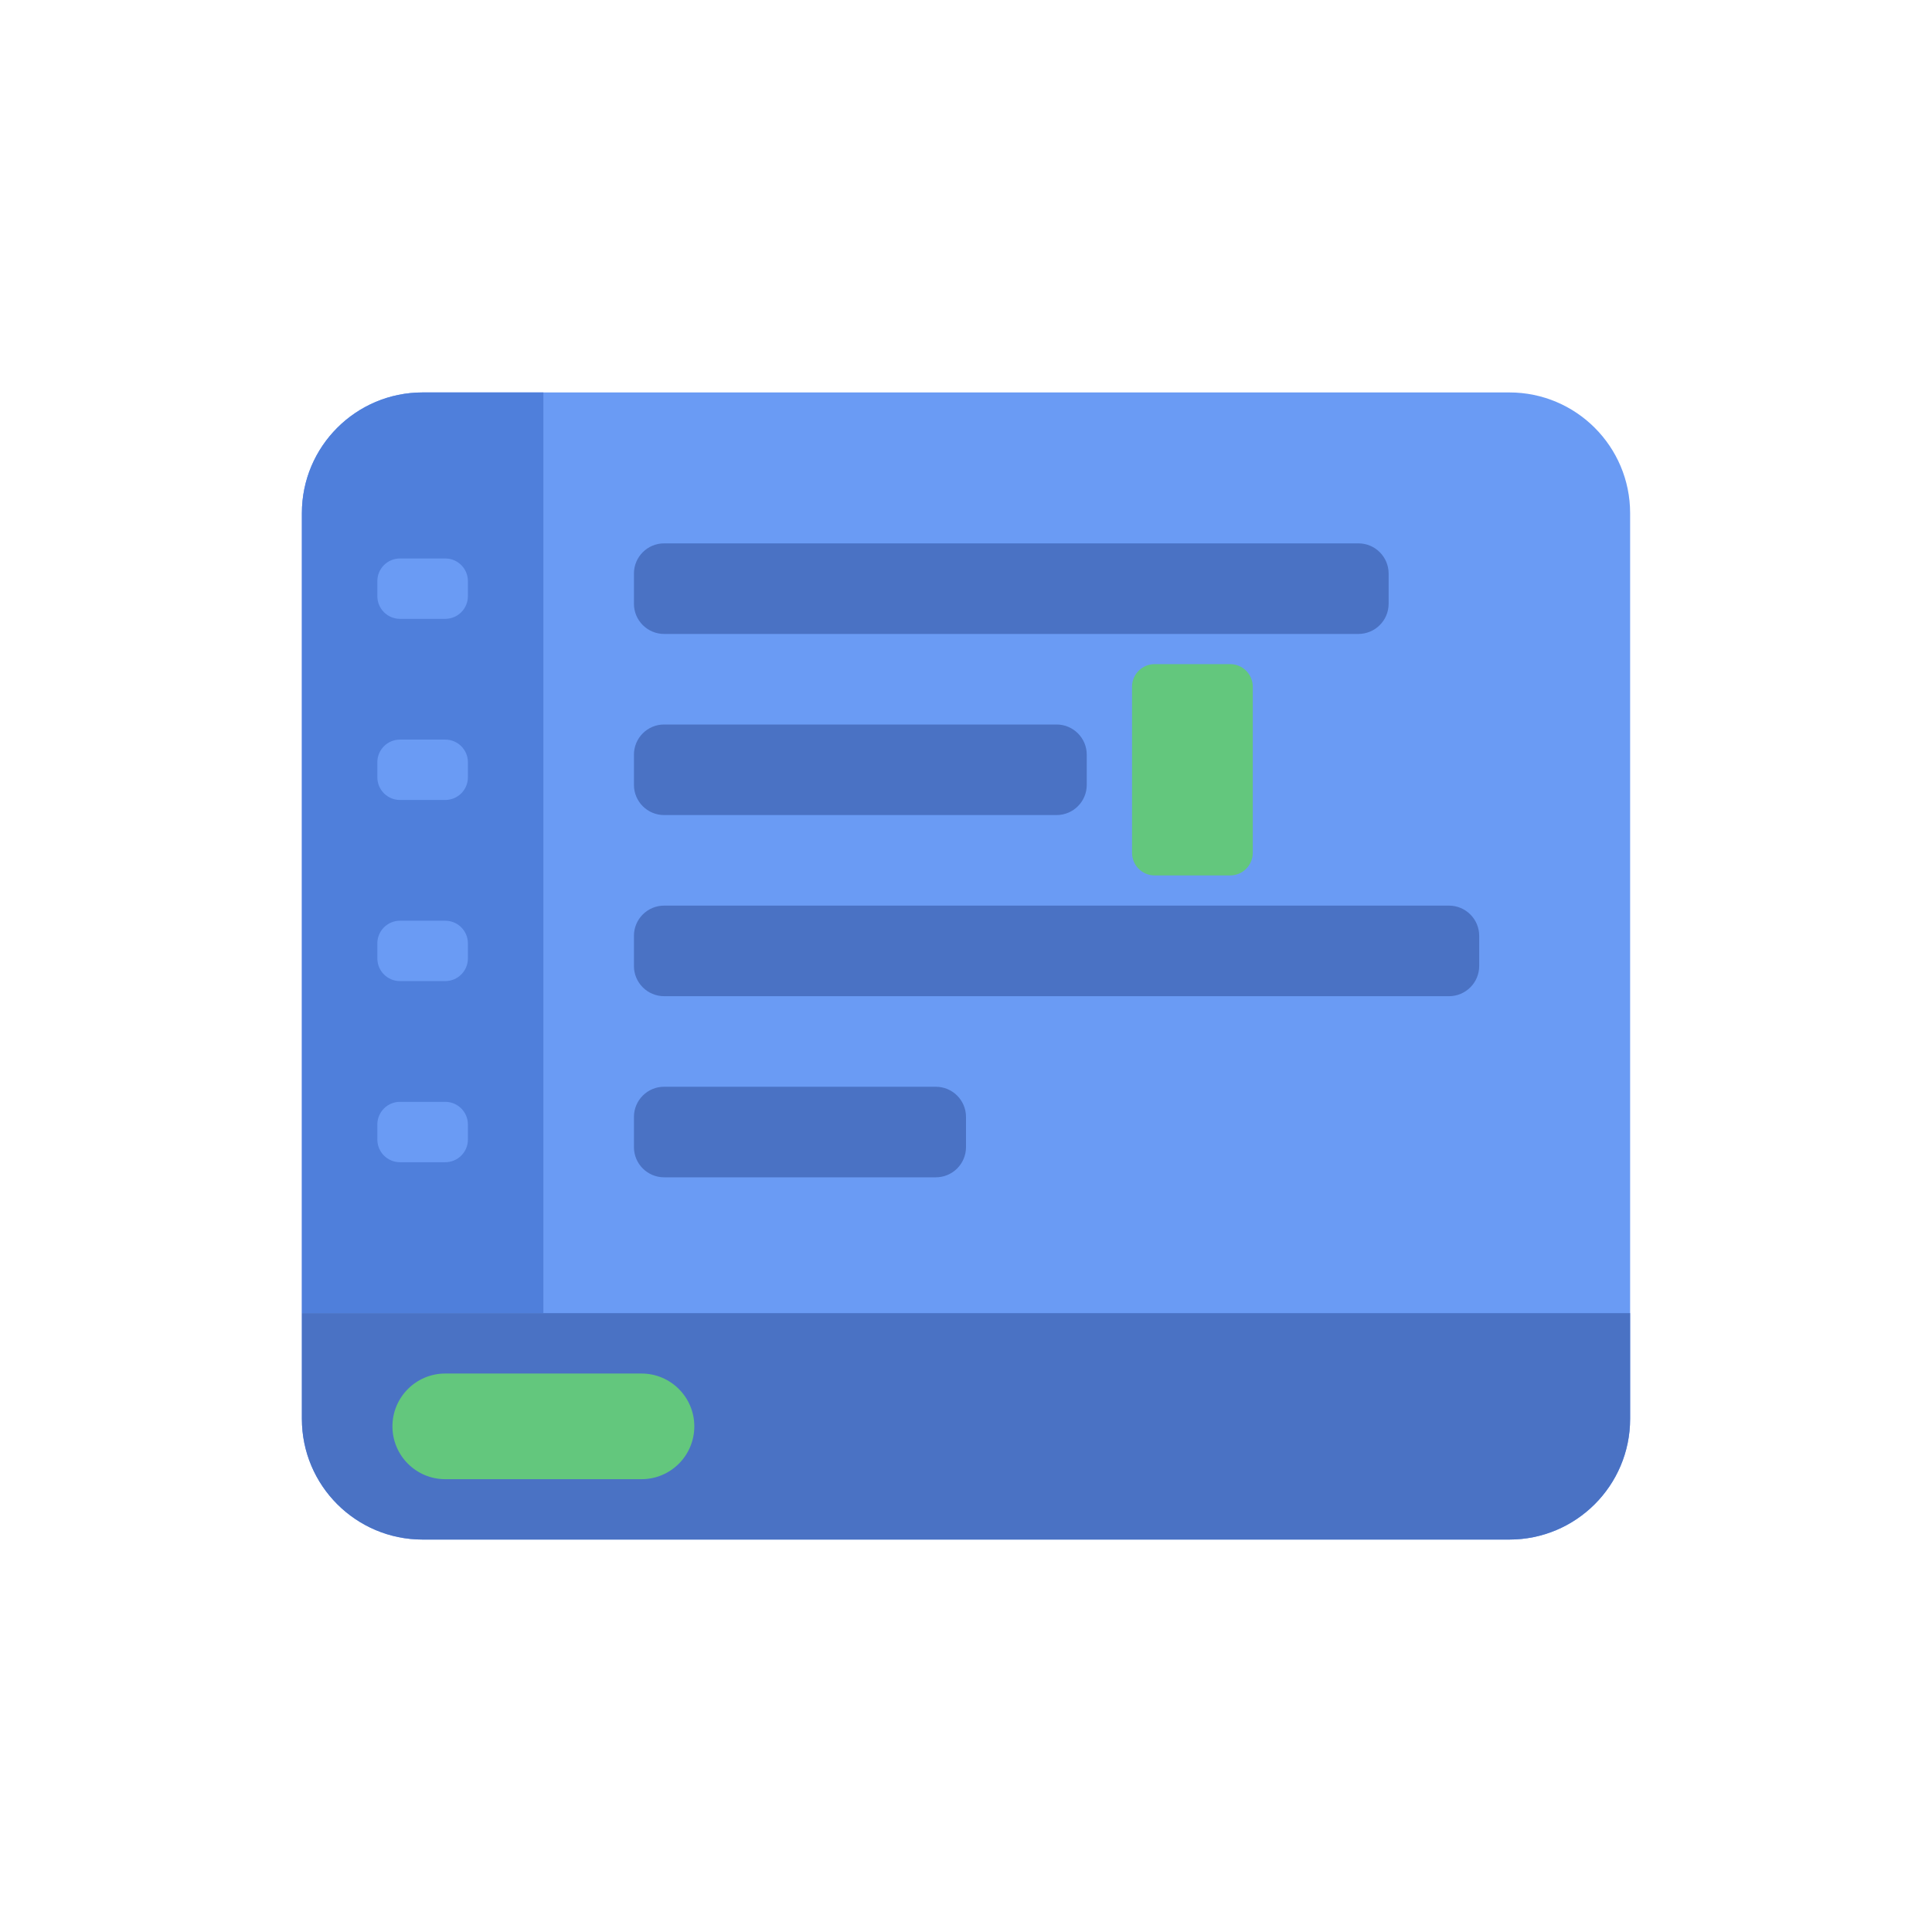
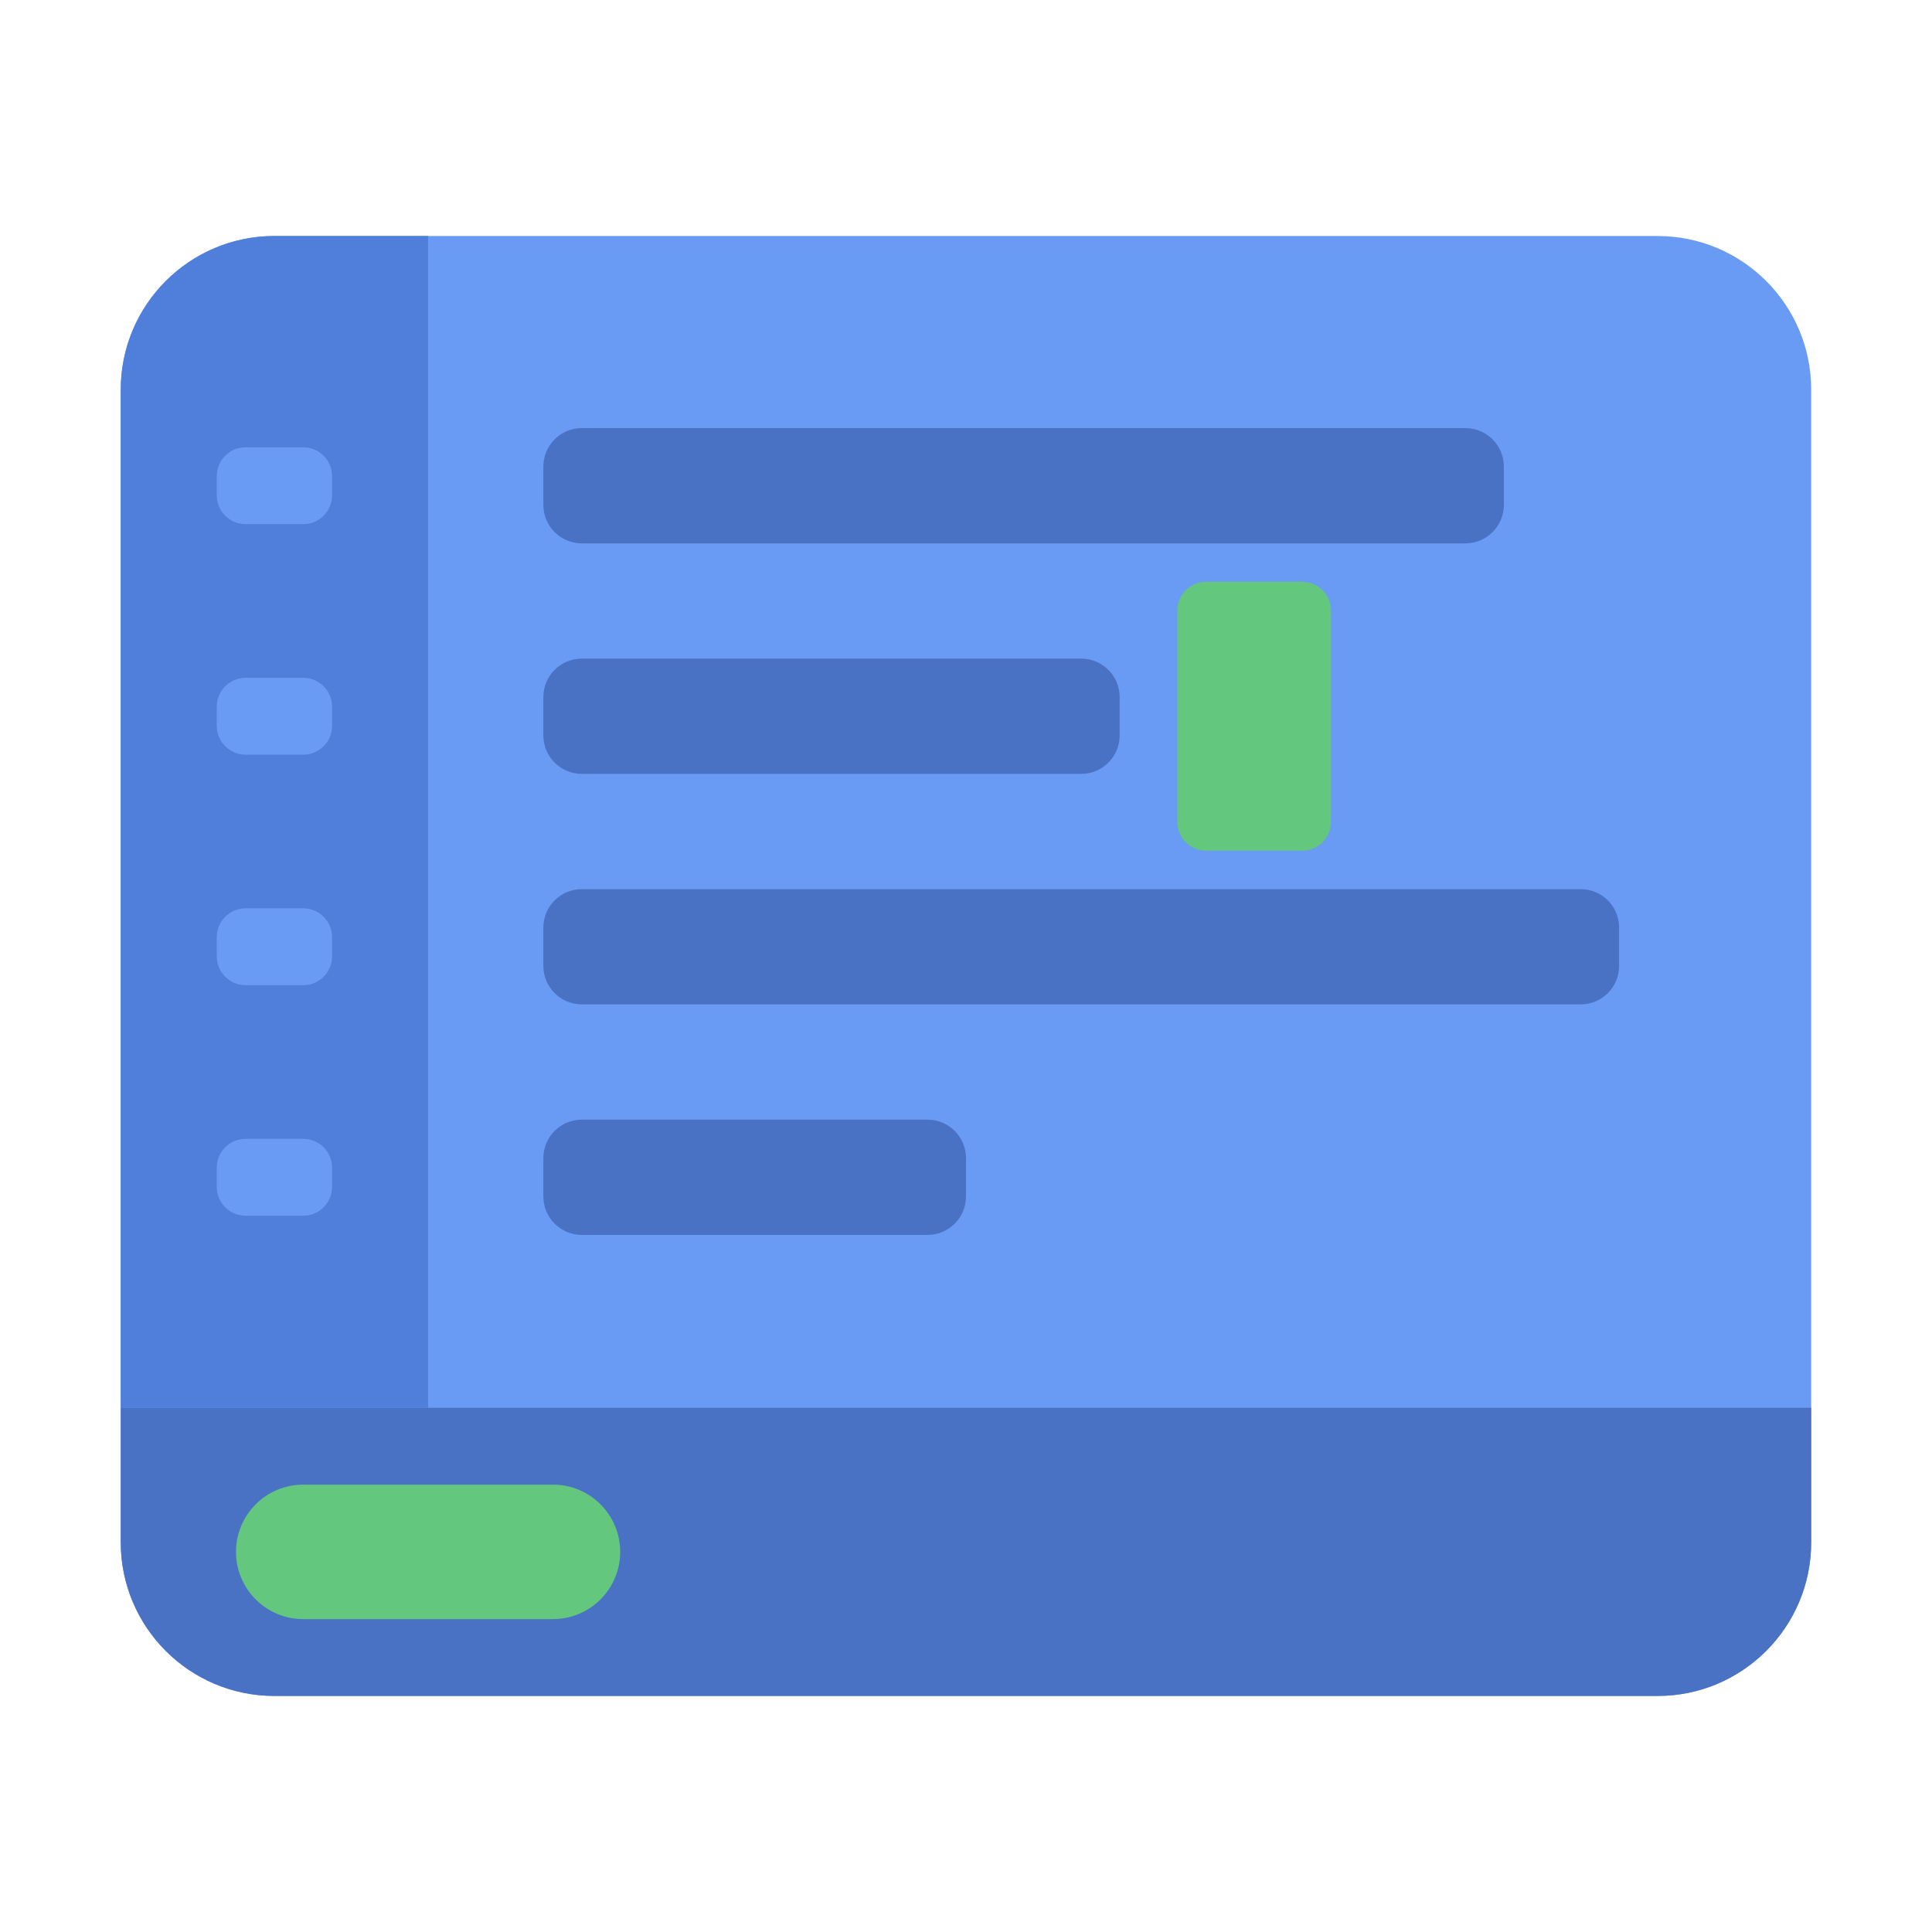
<svg xmlns="http://www.w3.org/2000/svg" width="256" height="256" viewBox="0 0 256 256">
-   <rect x="40" y="52" width="176" height="152" rx="16" fill="#6A9BF4" />
-   <path d="M56 52H72V174H40V68A16 16 0 0 1 56 52Z" fill="#4F7FDB" />
-   <path d="M40 174H216V188A16 16 0 0 1 200 204H56A16 16 0 0 1 40 188Z" fill="#4A72C4" />
-   <rect x="52" y="182" width="40" height="14" rx="7" fill="#63C77D" />
-   <rect x="50" y="74" width="12" height="8" rx="3" fill="#6A9BF4" />
-   <rect x="50" y="98" width="12" height="8" rx="3" fill="#6A9BF4" />
-   <rect x="50" y="122" width="12" height="8" rx="3" fill="#6A9BF4" />
-   <rect x="50" y="146" width="12" height="8" rx="3" fill="#6A9BF4" />
-   <rect x="84" y="72" width="100" height="12" rx="4" fill="#4A72C4" />
-   <rect x="84" y="96" width="60" height="12" rx="4" fill="#4A72C4" />
-   <rect x="84" y="120" width="112" height="12" rx="4" fill="#4A72C4" />
-   <rect x="84" y="144" width="44" height="12" rx="4" fill="#4A72C4" />
-   <rect x="150" y="88" width="16" height="28" rx="3" fill="#63C77D" />
+   <g transform="translate(-34.9091 -34.9091) scale(1.2727)">
+     <rect x="40" y="52" width="176" height="152" rx="16" fill="#6A9BF4" />
+     <path d="M56 52H72V174H40V68A16 16 0 0 1 56 52Z" fill="#4F7FDB" />
+     <path d="M40 174H216V188A16 16 0 0 1 200 204H56A16 16 0 0 1 40 188Z" fill="#4A72C4" />
+     <rect x="52" y="182" width="40" height="14" rx="7" fill="#63C77D" />
+     <rect x="50" y="74" width="12" height="8" rx="3" fill="#6A9BF4" />
+     <rect x="50" y="98" width="12" height="8" rx="3" fill="#6A9BF4" />
+     <rect x="50" y="122" width="12" height="8" rx="3" fill="#6A9BF4" />
+     <rect x="50" y="146" width="12" height="8" rx="3" fill="#6A9BF4" />
+     <rect x="84" y="72" width="100" height="12" rx="4" fill="#4A72C4" />
+     <rect x="84" y="96" width="60" height="12" rx="4" fill="#4A72C4" />
+     <rect x="84" y="120" width="112" height="12" rx="4" fill="#4A72C4" />
+     <rect x="84" y="144" width="44" height="12" rx="4" fill="#4A72C4" />
+     <rect x="150" y="88" width="16" height="28" rx="3" fill="#63C77D" />
+   </g>
</svg>
